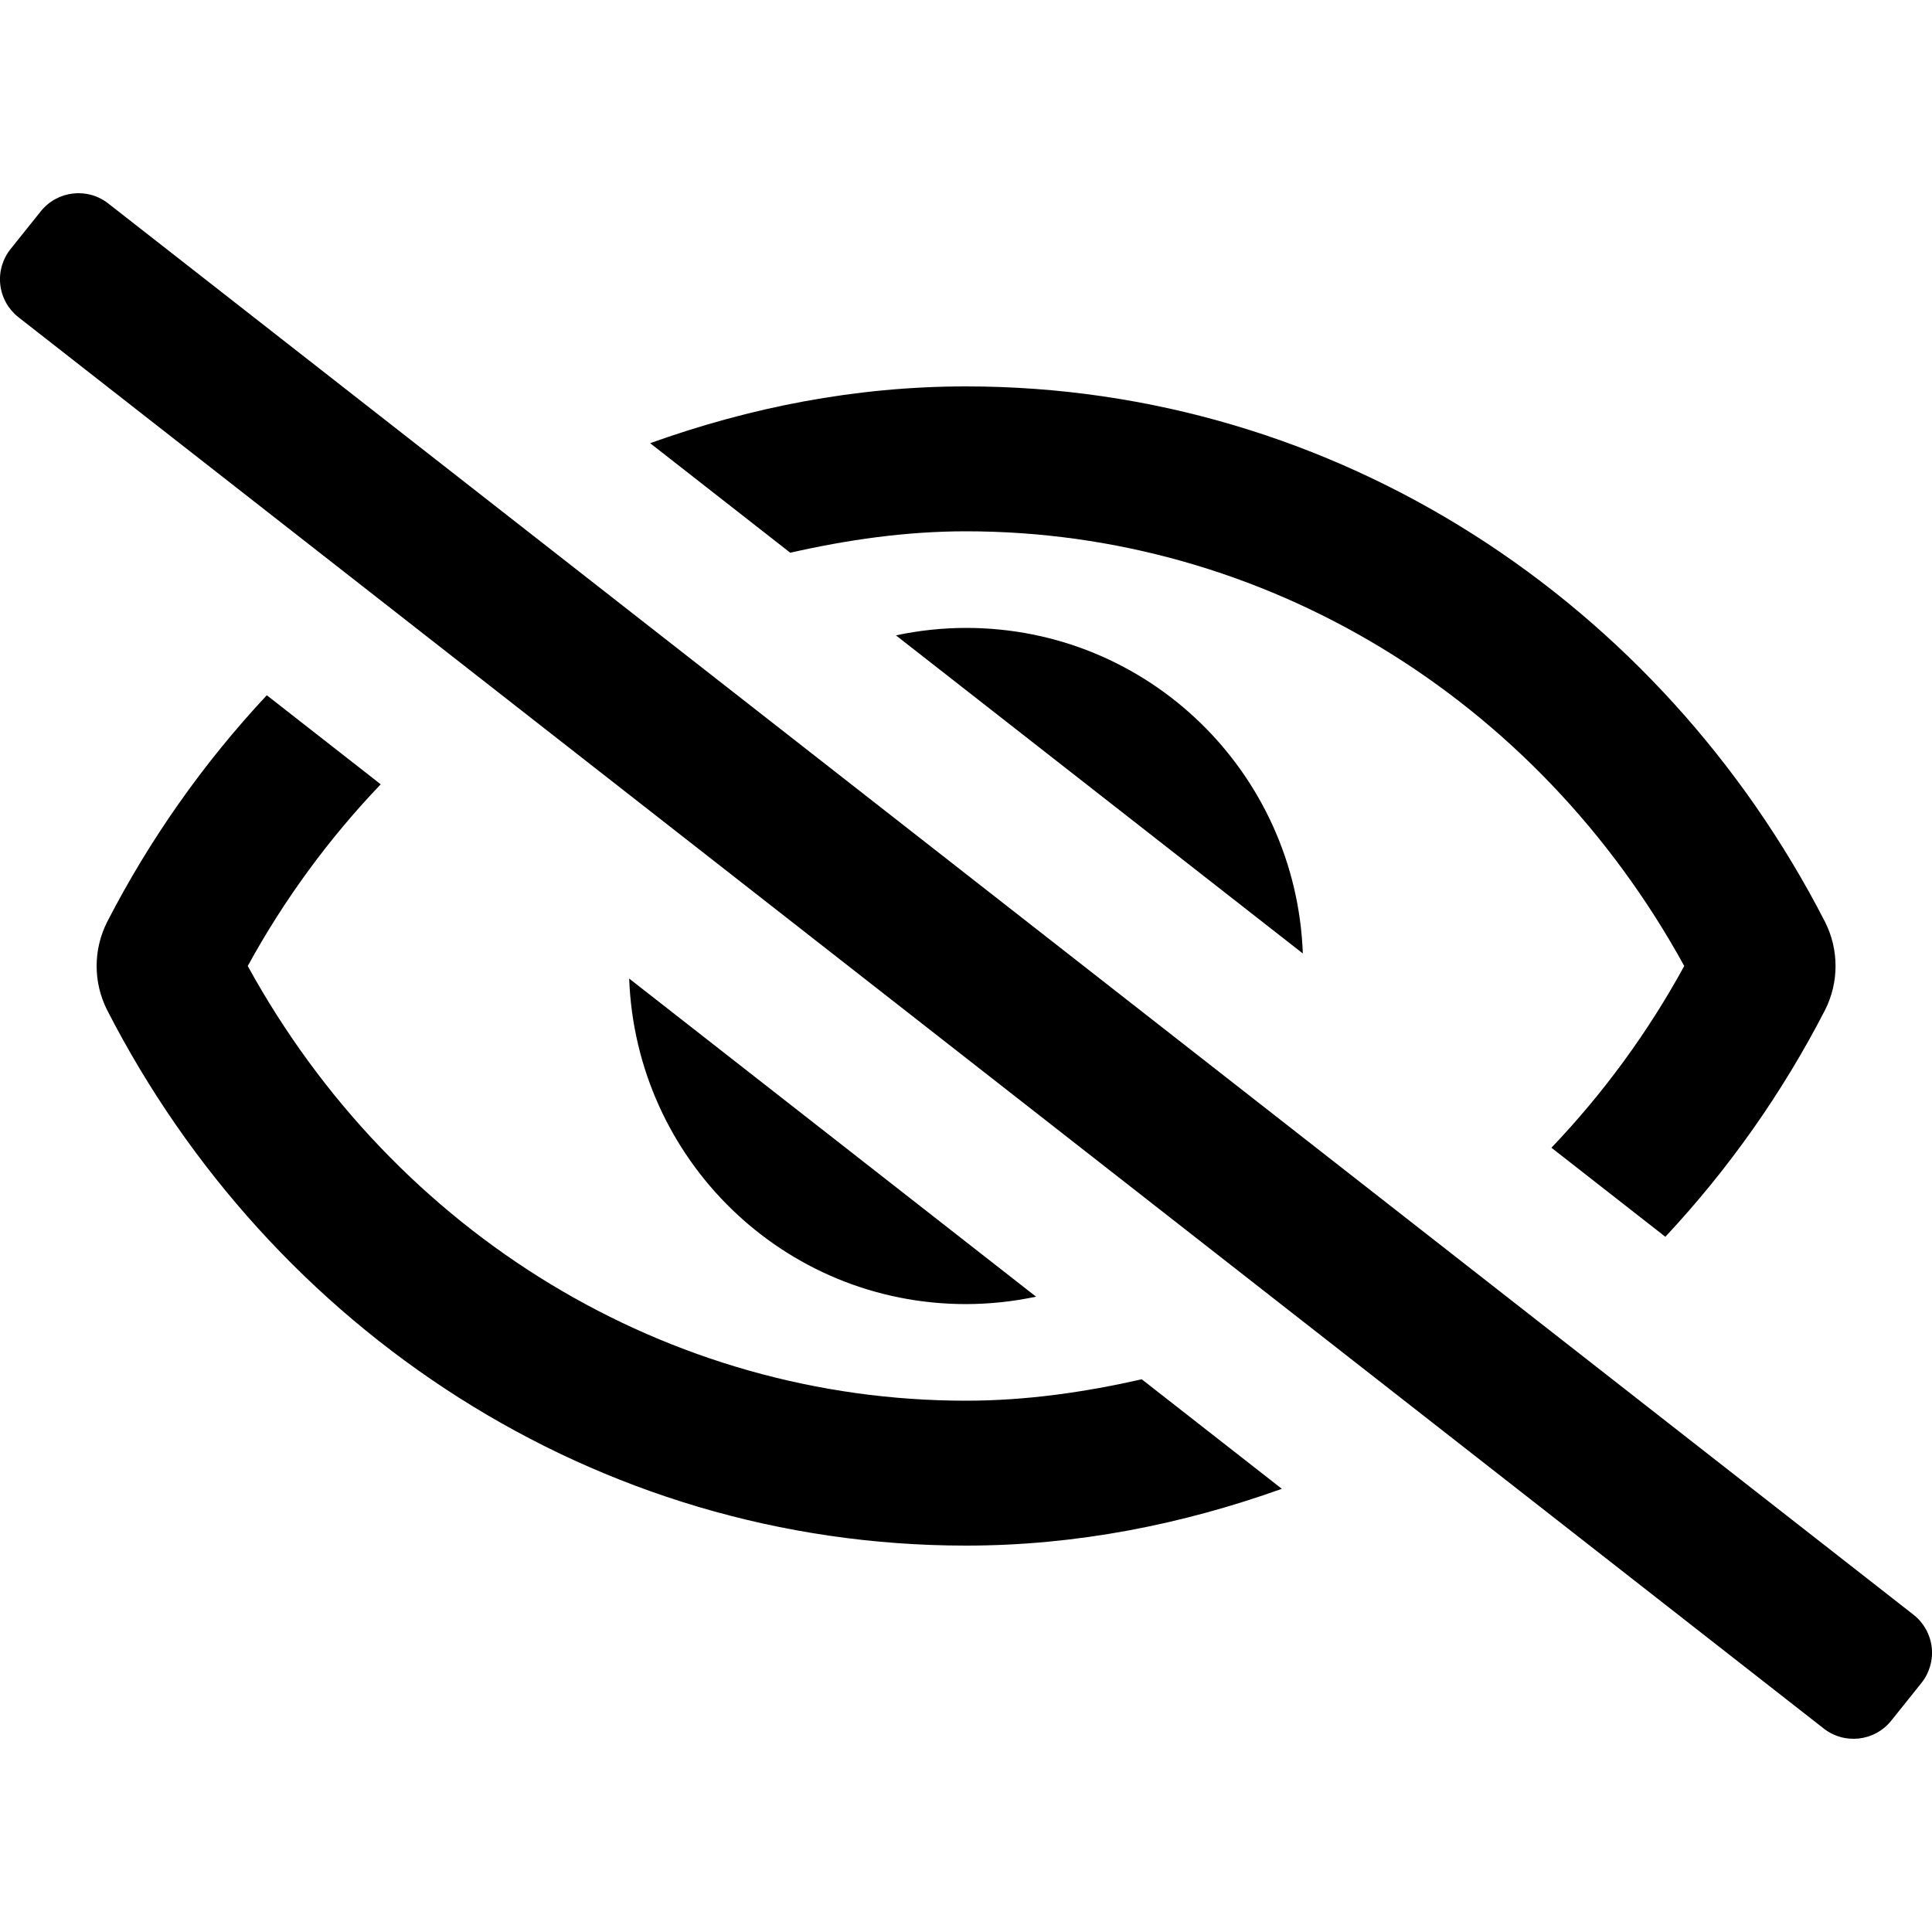
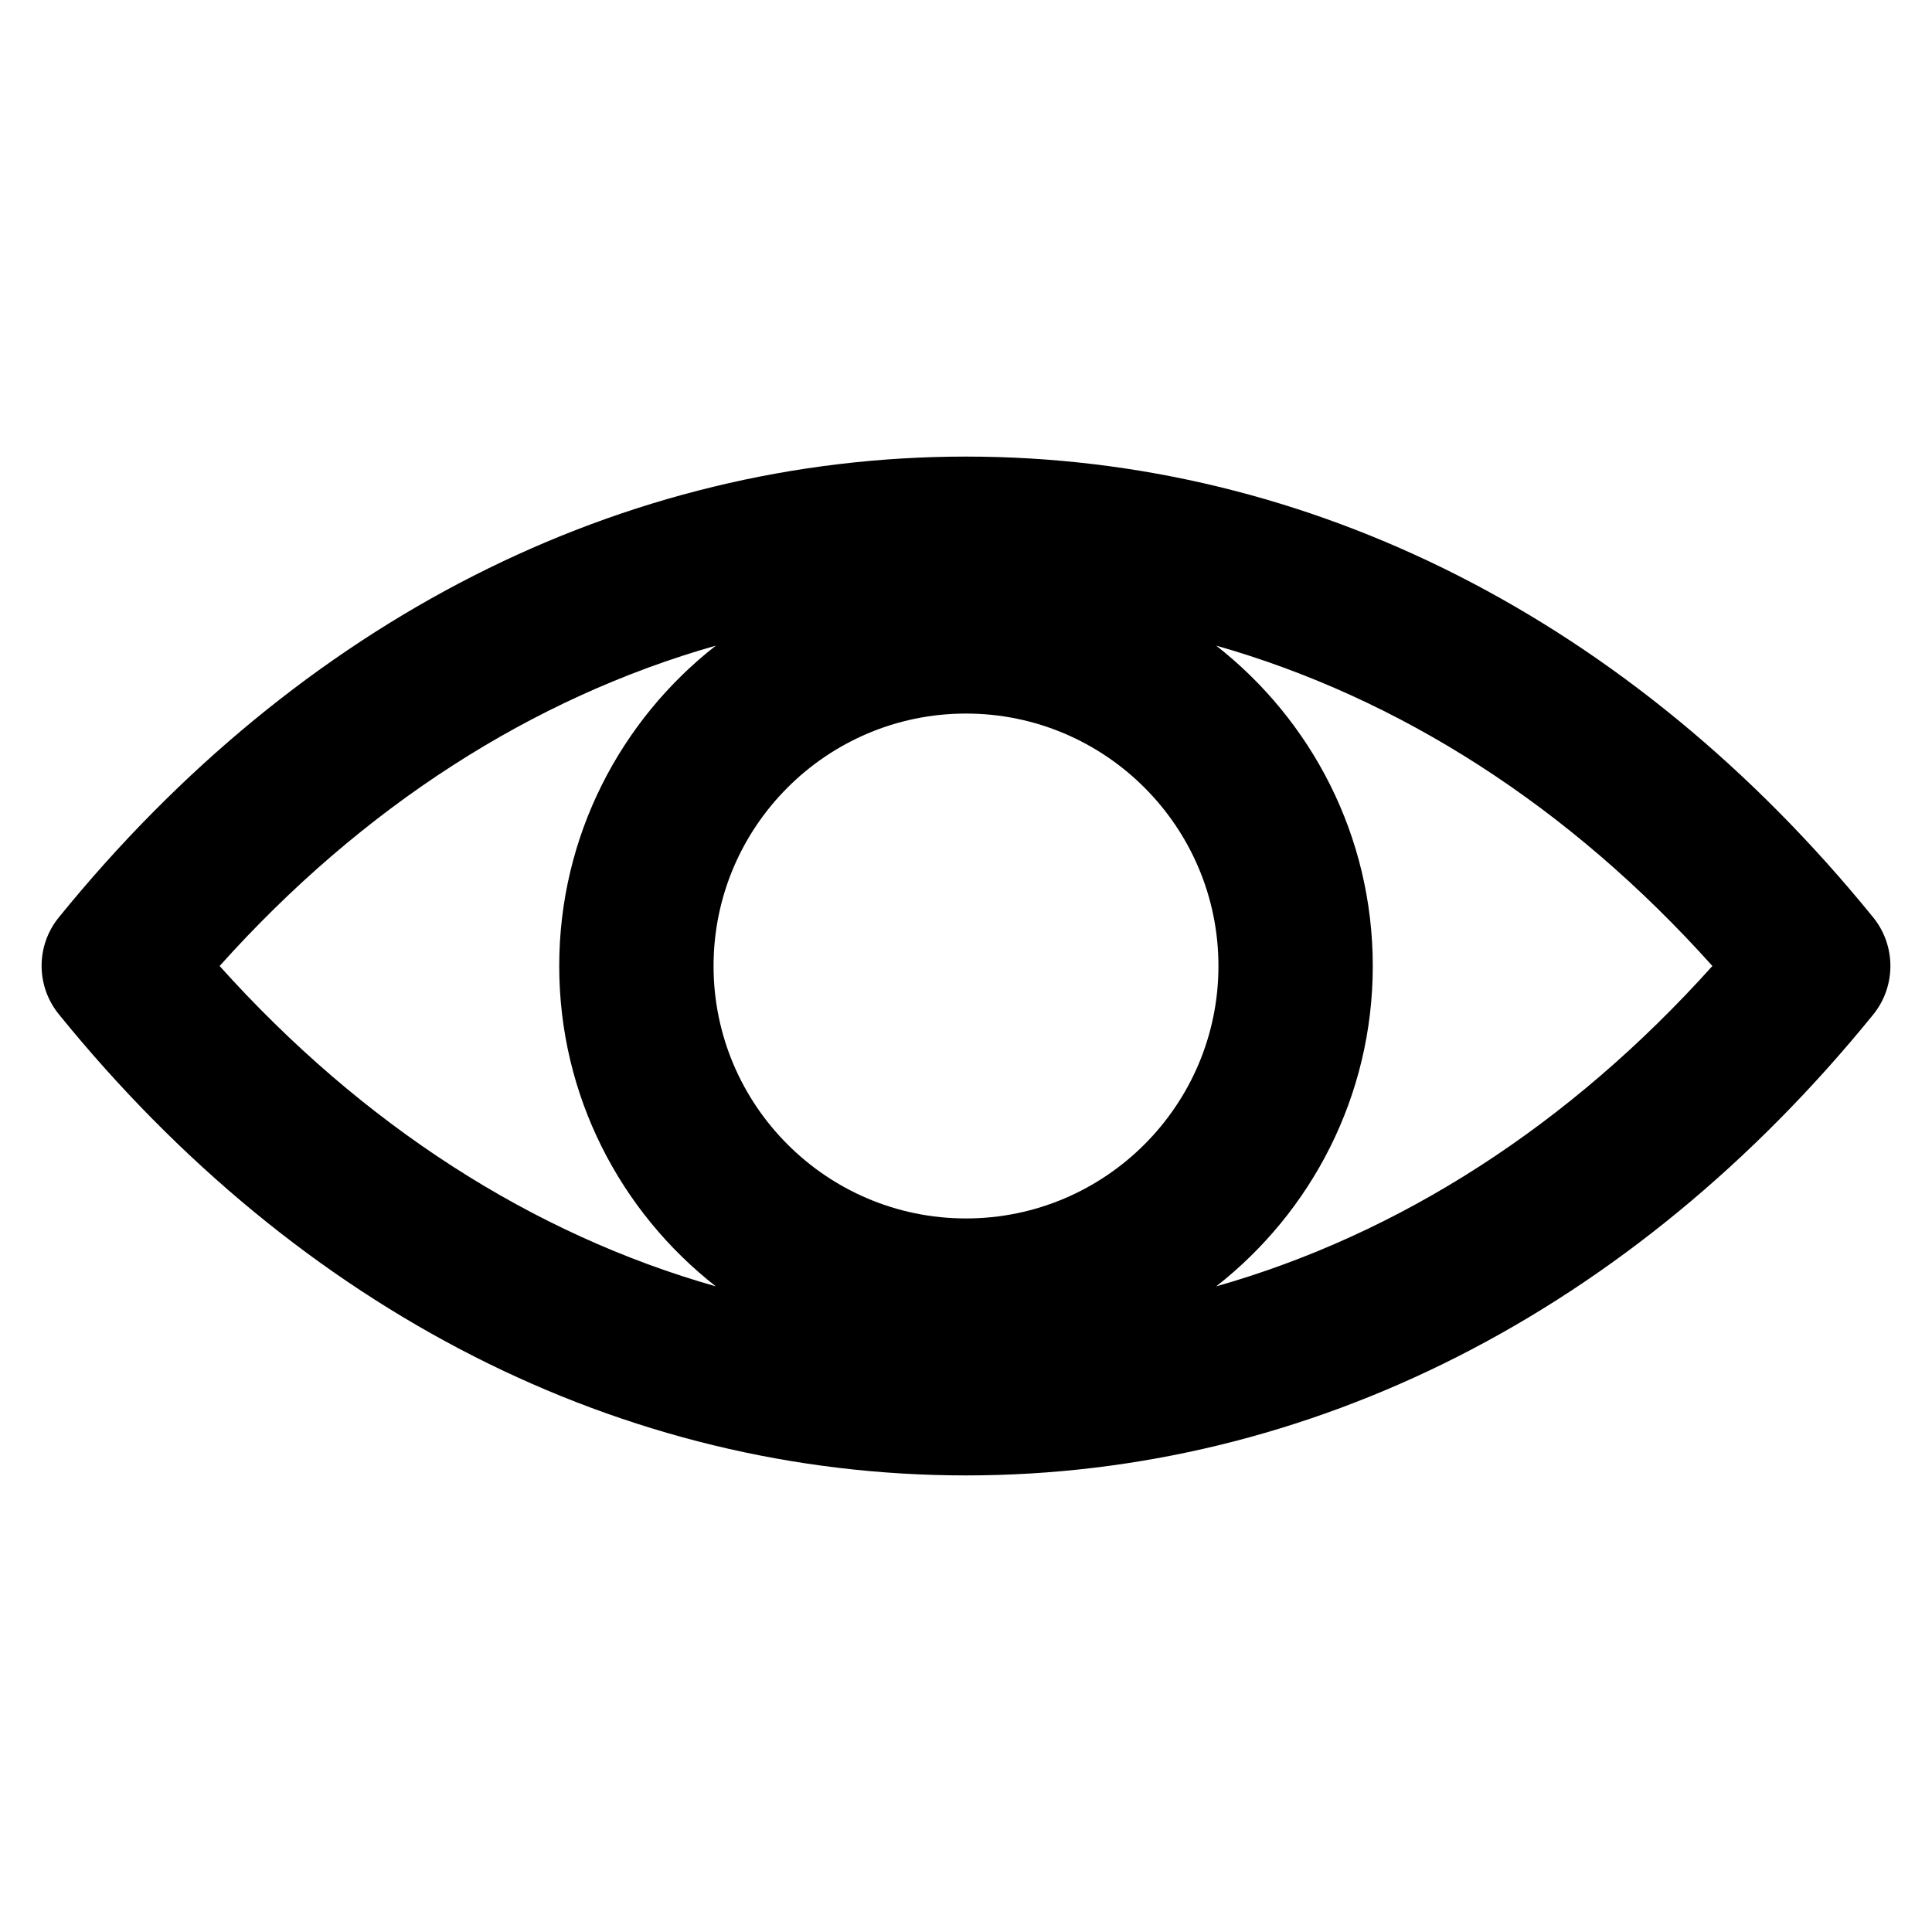
- <svg xmlns="http://www.w3.org/2000/svg" width="640px" height="640px" viewBox="0 -64 640 640">
-   <path d="M634 471L36 3.51A16 16 0 0 0 13.51 6l-10 12.49A16 16 0 0 0 6 41l598 467.49a16 16 0 0 0 22.49-2.49l10-12.49A16 16 0 0 0 634 471zM296.79 146.47l134.79 105.38C429.36 191.91 380.48 144 320 144a112.26 112.26 0 0 0-23.21 2.47zm46.42 219.07L208.42 260.16C210.65 320.09 259.53 368 320 368a113 113 0 0 0 23.21-2.46zM320 112c98.65 0 189.09 55 237.93 144a285.53 285.53 0 0 1-44 60.2l37.74 29.5a333.7 333.7 0 0 0 52.9-75.11 32.35 32.35 0 0 0 0-29.19C550.29 135.59 442.93 64 320 64c-36.7 0-71.71 7-104.63 18.81l46.41 36.29c18.94-4.3 38.34-7.1 58.22-7.1zm0 288c-98.65 0-189.08-55-237.93-144a285.47 285.47 0 0 1 44.05-60.19l-37.74-29.5a333.6 333.6 0 0 0-52.89 75.1 32.35 32.35 0 0 0 0 29.19C89.72 376.41 197.08 448 320 448c36.7 0 71.71-7.05 104.63-18.81l-46.41-36.28C359.28 397.2 339.89 400 320 400z" />
+ <svg xmlns="http://www.w3.org/2000/svg" version="1.1" viewBox="0 0 512 512" enable-background="new 0 0 512 512">
+   <g>
+     <path d="m496.4,243.1c-63.9-78.7-149.3-122.1-240.4-122.1-91.1,0-176.5,43.4-240.4,122.1-6.1,7.5-6.1,18.2 0,25.7 63.9,78.8 149.3,122.2 240.4,122.2 91.1,0 176.5-43.4 240.4-122.1 6.1-7.5 6.1-18.3 0-25.8zm-240.4,79.8c-36.9,0-66.9-30-66.9-66.9 0-36.9 30-66.9 66.9-66.9 36.9,0 66.9,30 66.9,66.9 0,36.9-30,66.9-66.9,66.9zm-197.8-66.9c37.8-42.2 82.9-71.1 131.5-84.9-25.2,19.7-41.5,50.4-41.5,84.9 0,34.4 16.2,65.1 41.5,84.9-48.6-13.8-93.6-42.7-131.5-84.9zm264.1,84.9c25.2-19.7 41.5-50.4 41.5-84.9 0-34.4-16.2-65.1-41.5-84.9 48.6,13.8 93.7,42.7 131.5,84.9-37.9,42.2-82.9,71.1-131.5,84.9z" />
+   </g>
</svg>
